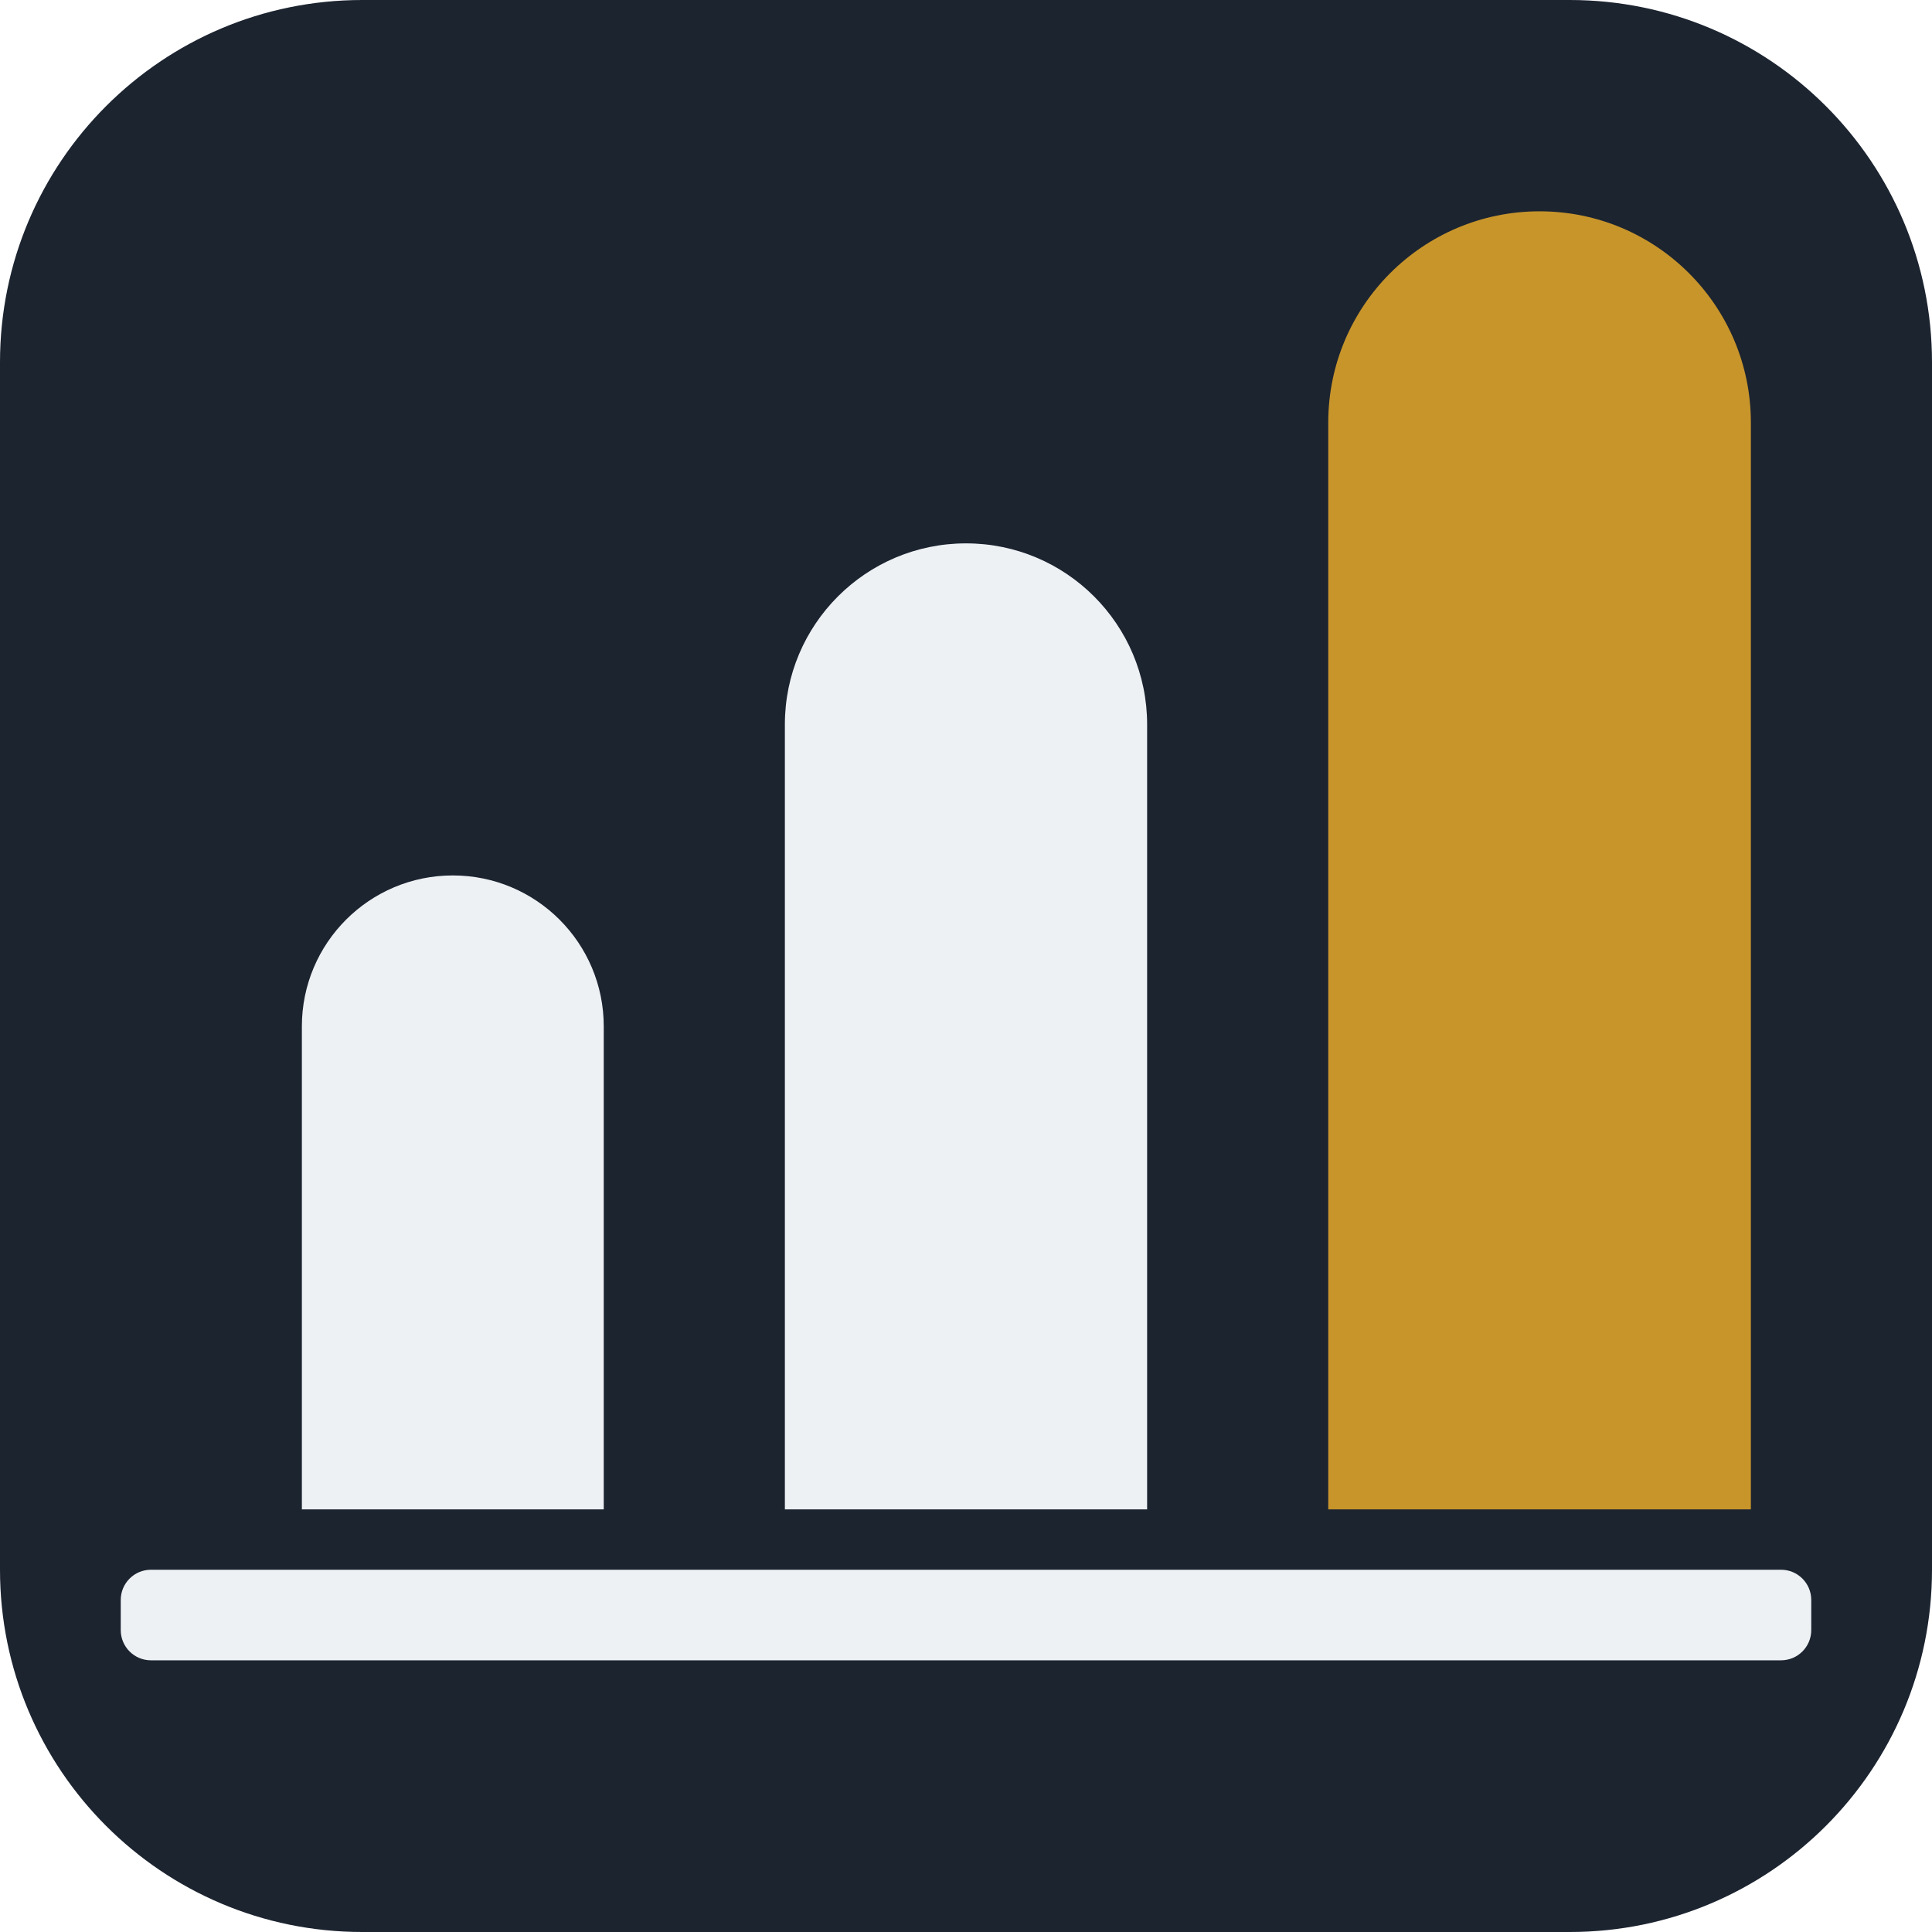
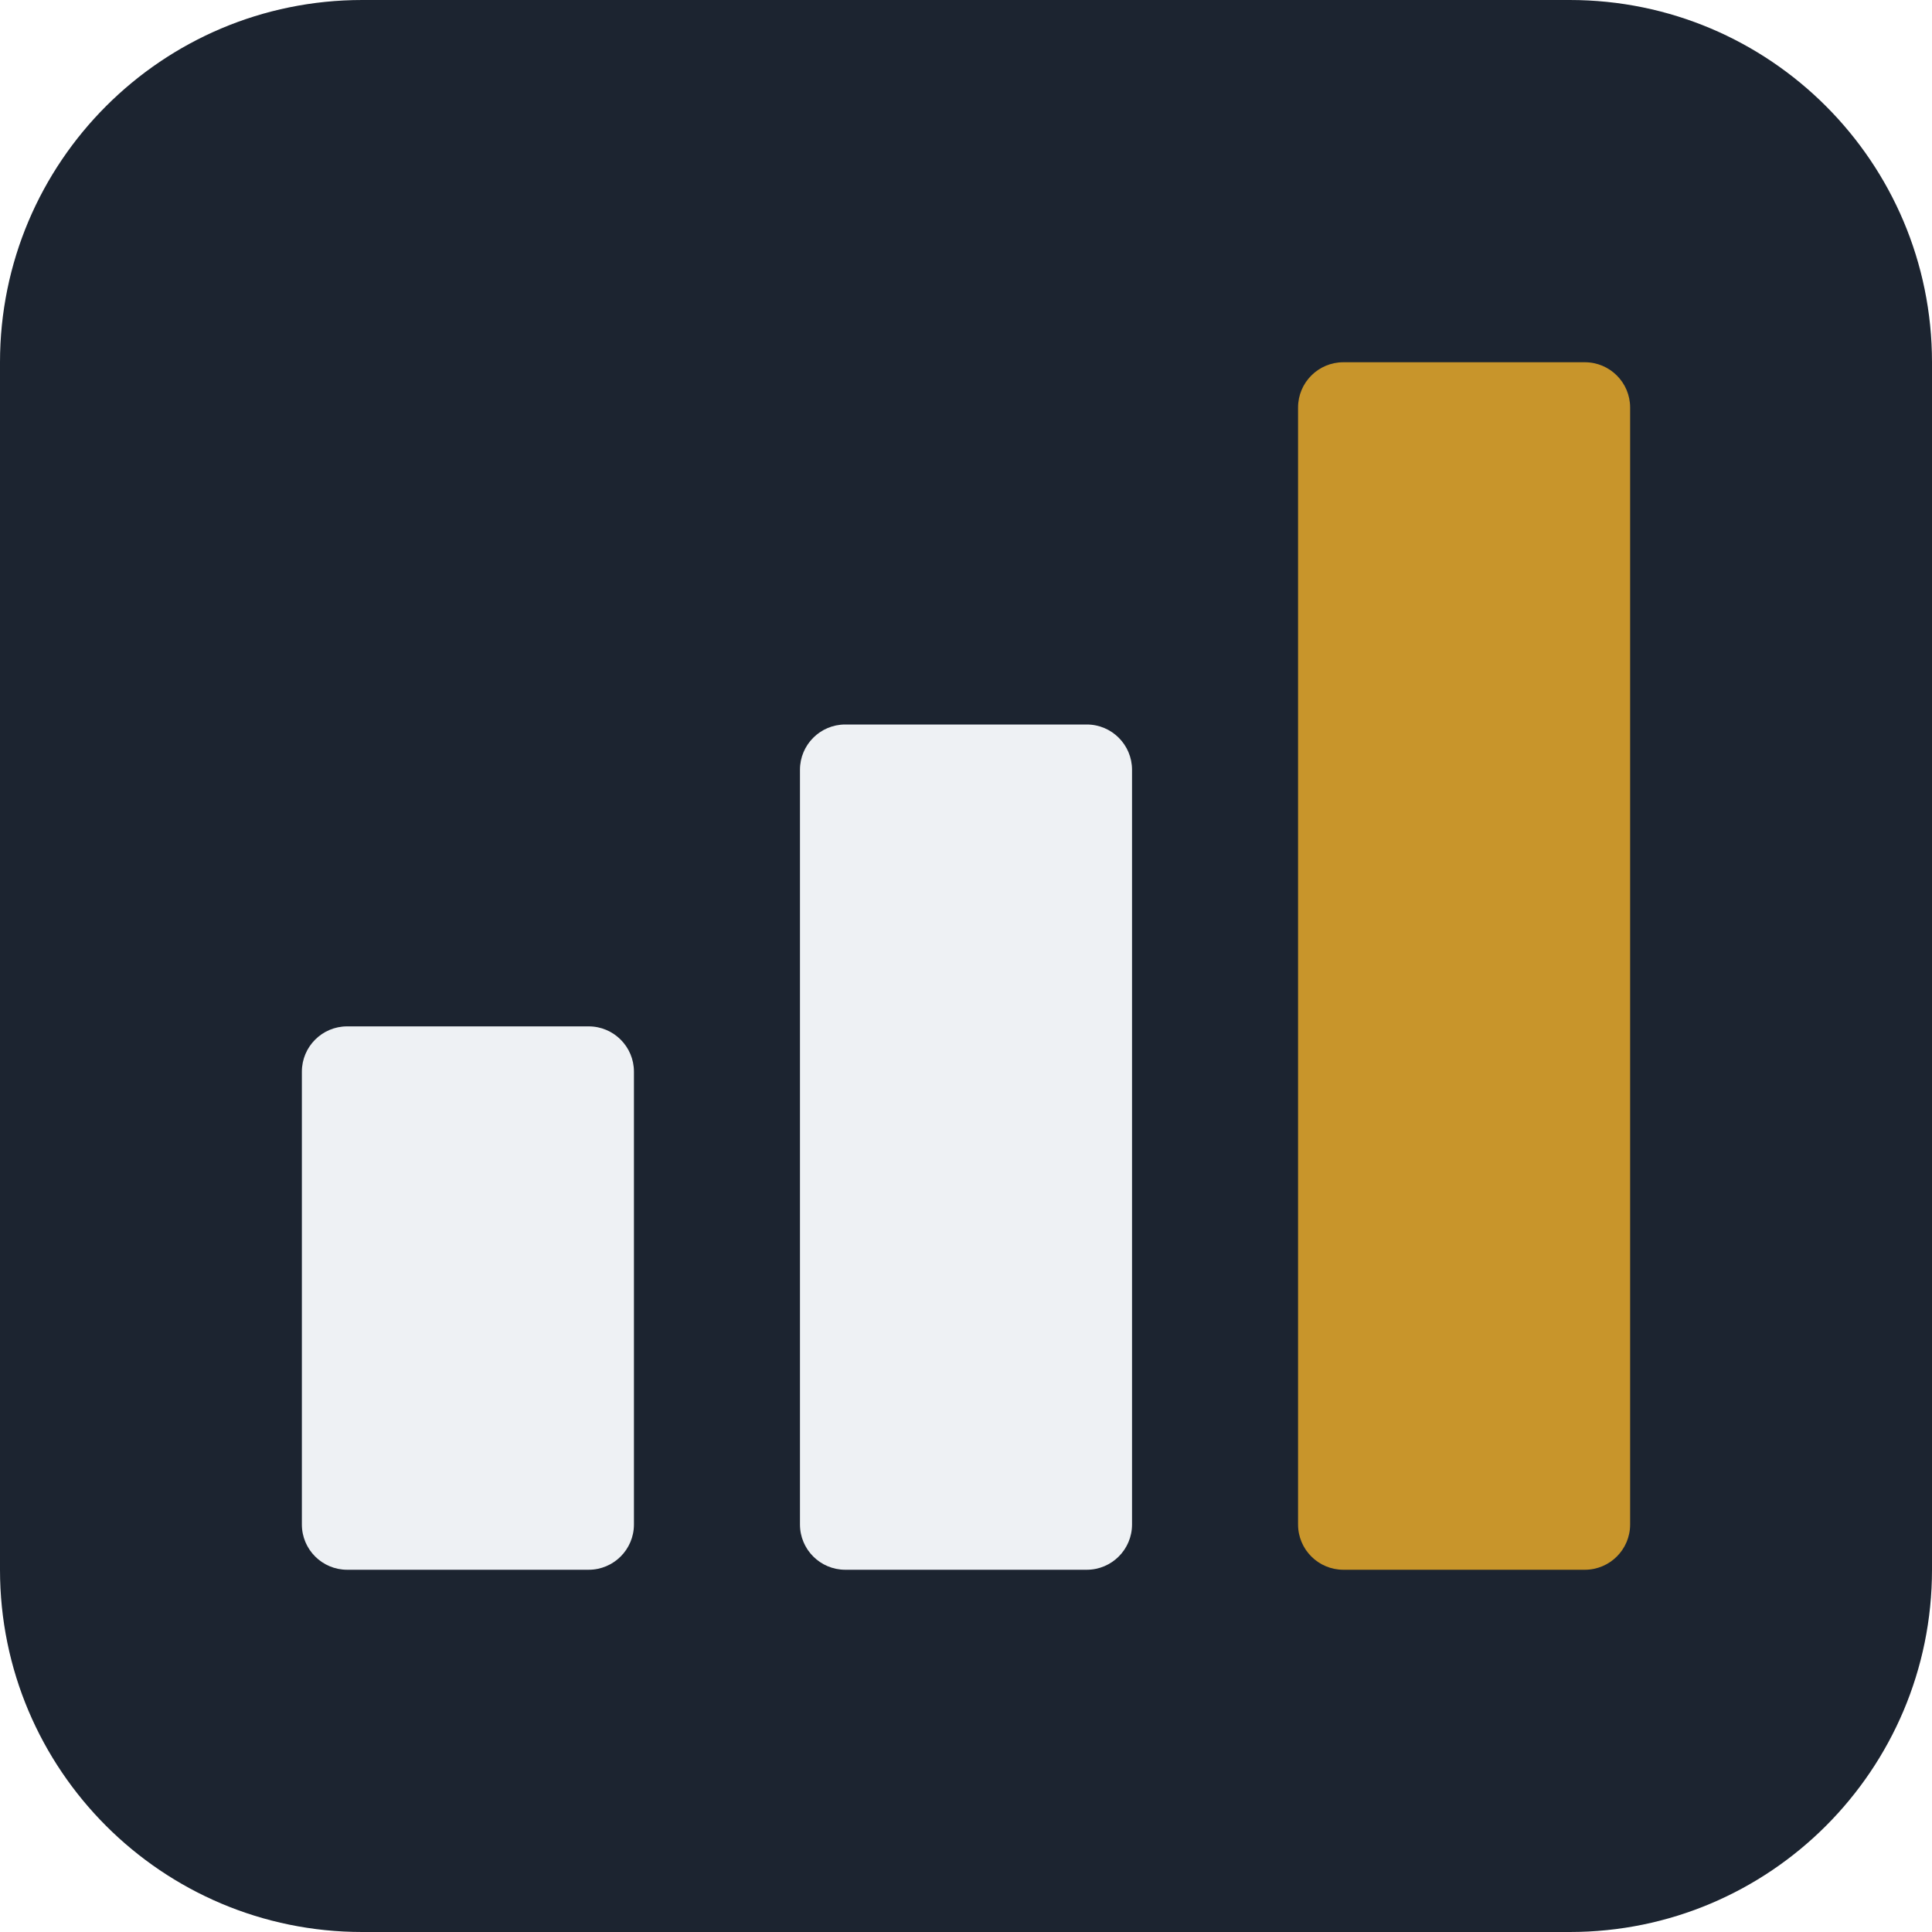
<svg xmlns="http://www.w3.org/2000/svg" viewBox="0 0 64 64">
  <rect width="64" height="64" rx="12" fill="#1c2430" />
-   <path fill="#eef1f4" d="M10 50V34a5 5 0 0 1 10 0v16zM26 50V24a6 6 0 0 1 12 0v26z" />
-   <path fill="#c8952b" d="M44 50V14a7 7 0 0 1 14 0v36z" />
-   <rect fill="#eef1f4" x="4" y="52" width="56" height="3" rx="1" />
+   <rect fill="#eef1f4" x="10" y="34" width="11" height="18" rx="1.5" />
+   <rect fill="#eef1f4" x="26.5" y="24" width="11" height="28" rx="1.5" />
+   <rect fill="#c8952b" x="43" y="12" width="11" height="40" rx="1.5" />
</svg>
